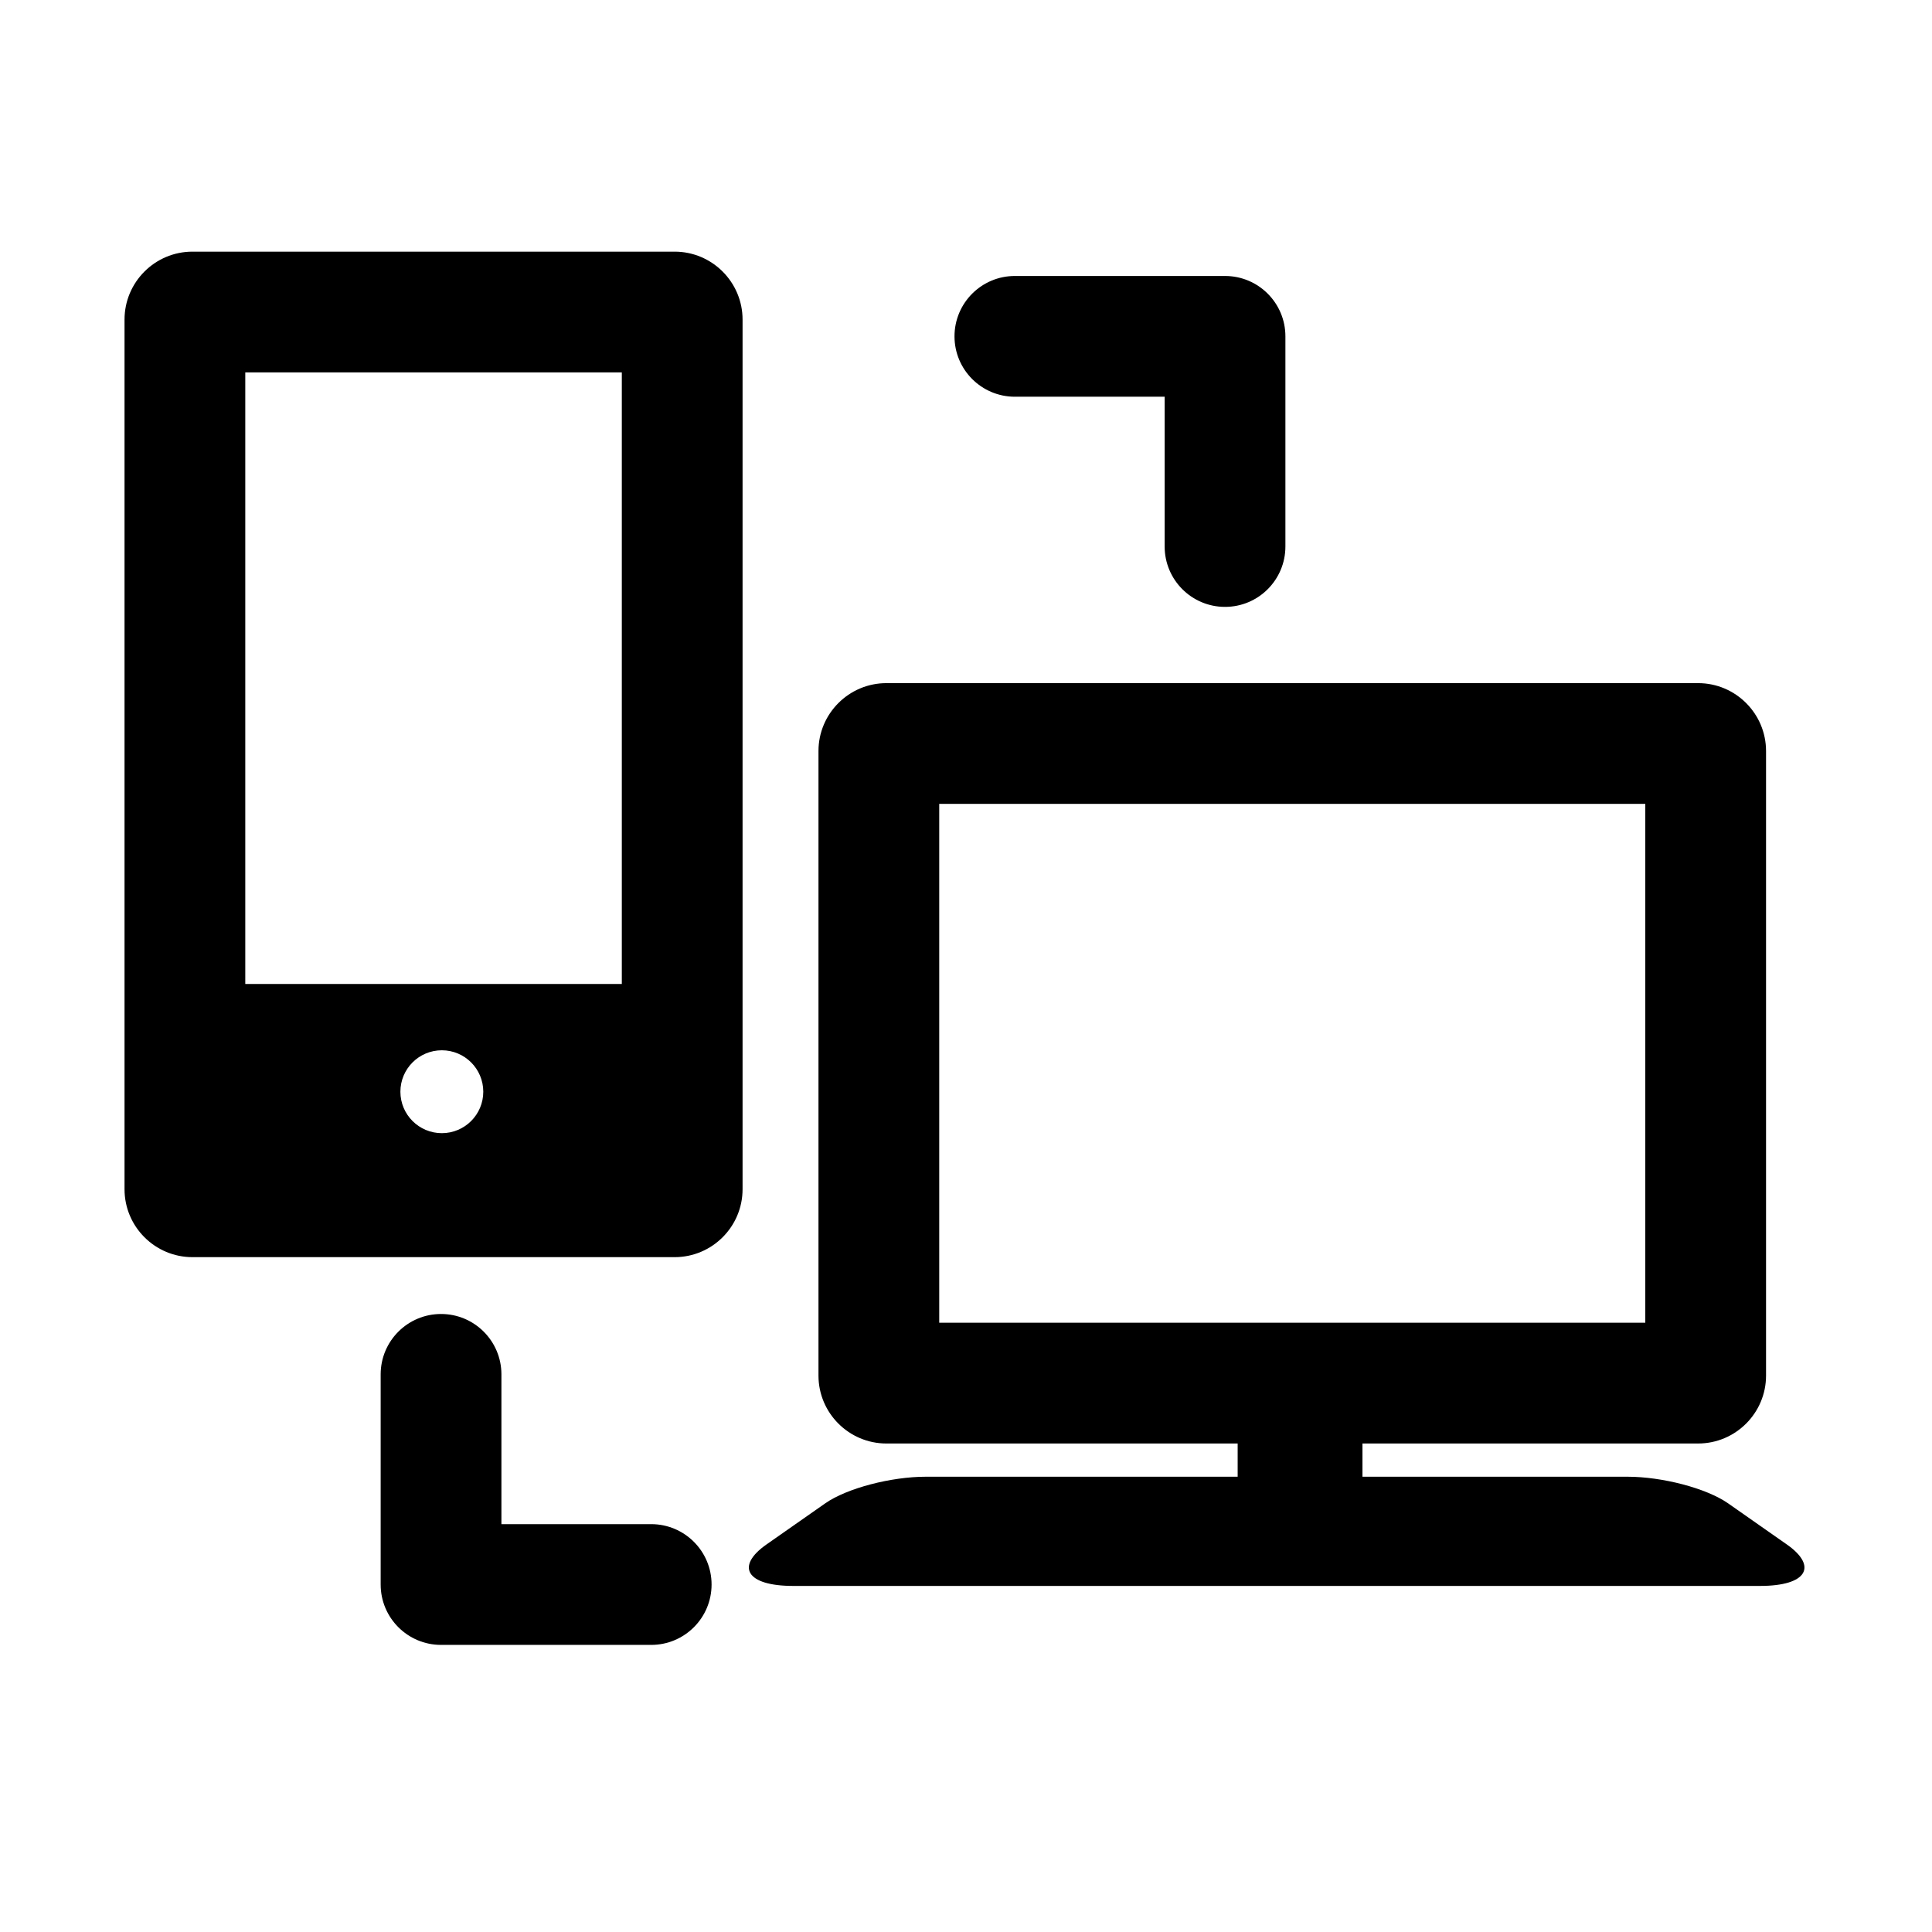
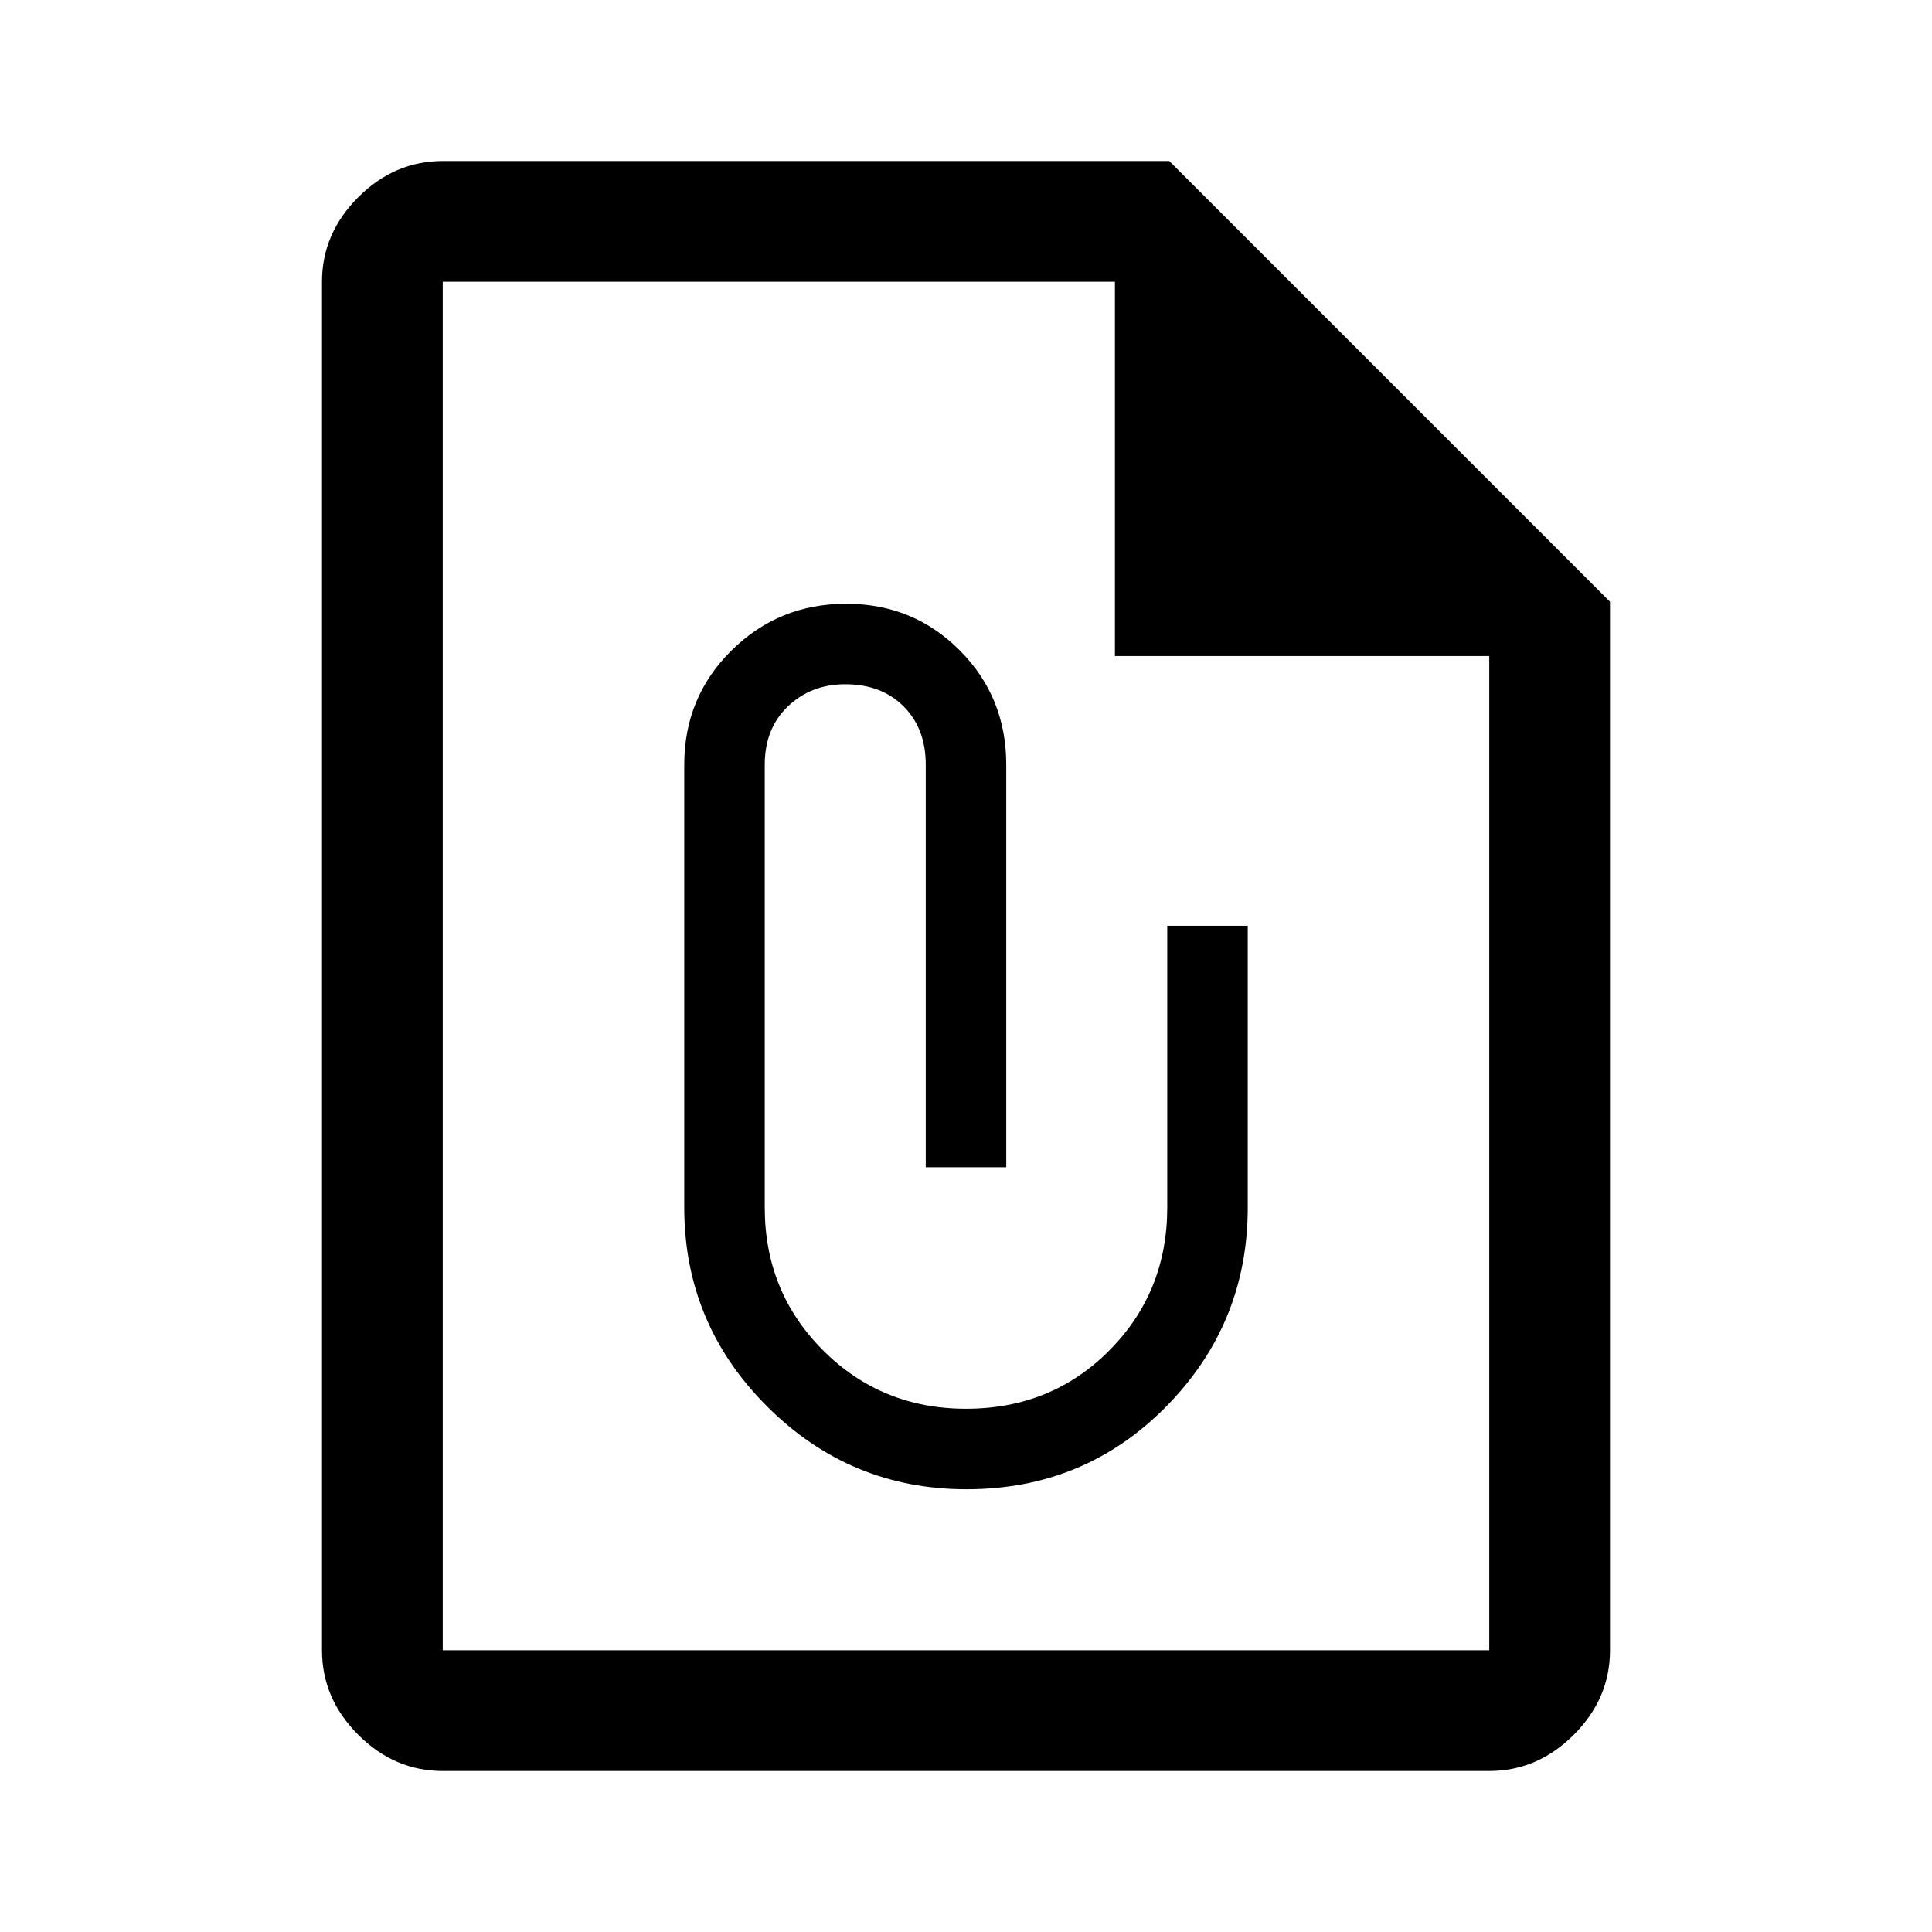
- <svg xmlns="http://www.w3.org/2000/svg" t="1690793896083" class="icon" viewBox="0 0 1024 1024" version="1.1" p-id="7049" width="200" height="200">
-   <path d="M537.905 210.273h79.387v79.386c0 17.673 14.327 32 32 32s32-14.327 32-32V178.273c0-17.673-14.327-32-32-32H537.905c-17.673 0-32 14.327-32 32s14.327 32 32 32zM345.148 807.829h-79.386v-79.387c0-17.673-14.327-32-32-32s-32 14.327-32 32v111.387c0 17.673 14.327 32 32 32h111.386c17.673 0 32-14.327 32-32s-14.327-32-32-32zM357.576 133.381H102.004c-19.851 0-36 16.149-36 36v460.936c0 19.851 16.149 36 36 36h255.572c19.851 0 36-16.149 36-36V169.381c0-19.85-16.149-36-36-36zM234.183 600.599c-12.131 0-21.964-9.834-21.964-21.964 0-12.132 9.833-21.965 21.964-21.965 12.131 0 21.964 9.833 21.964 21.965 0 12.13-9.833 21.964-21.964 21.964z m95.393-79.071H130.004V197.381h199.572v324.147zM947.06 818.596l-31.117-21.782c-11.532-8.072-35.055-14.12-53.246-14.12H722.133v-17.611H900.04c19.851 0 36-16.149 36-36V398.076c0-19.851-16.149-36-36-36H469.81c-19.851 0-36 16.149-36 36v331.008c0 19.851 16.149 36 36 36h186.175v17.611h-165.37c-18.191 0-41.714 6.048-53.246 14.12l-31.117 21.782c-16.411 11.487-10.897 21.978 14.158 21.978H932.9c25.057-0.001 30.571-10.491 14.16-21.979zM497.81 701.084V426.076h374.23v275.008H497.81z" fill="" p-id="7050" />
+ <svg xmlns="http://www.w3.org/2000/svg" height="48" viewBox="0 -960 960 960" width="48">
+   <path d="M220-80q-24 0-42-18t-18-42v-680q0-24 18-42t42-18h361l219 219v521q0 24-18 42t-42 18H220Zm0-60h520v-494H554v-186H220v680Zm260.264-80Q539-220 579.5-261.125 620-302.25 620-360v-140h-40v140q0 42-28.75 71T480-260q-42 0-71-29t-29-71v-220q0-18 11.5-29t28.5-11q18 0 29 11t11 29v200h40v-200q0-33.6-23.077-56.8-23.078-23.2-56.5-23.2Q387-660 363.5-636.8T340-580v220q0 57.75 41.203 98.875Q422.405-220 480.264-220ZM220-820v186-186 680-680Z" />
</svg>
